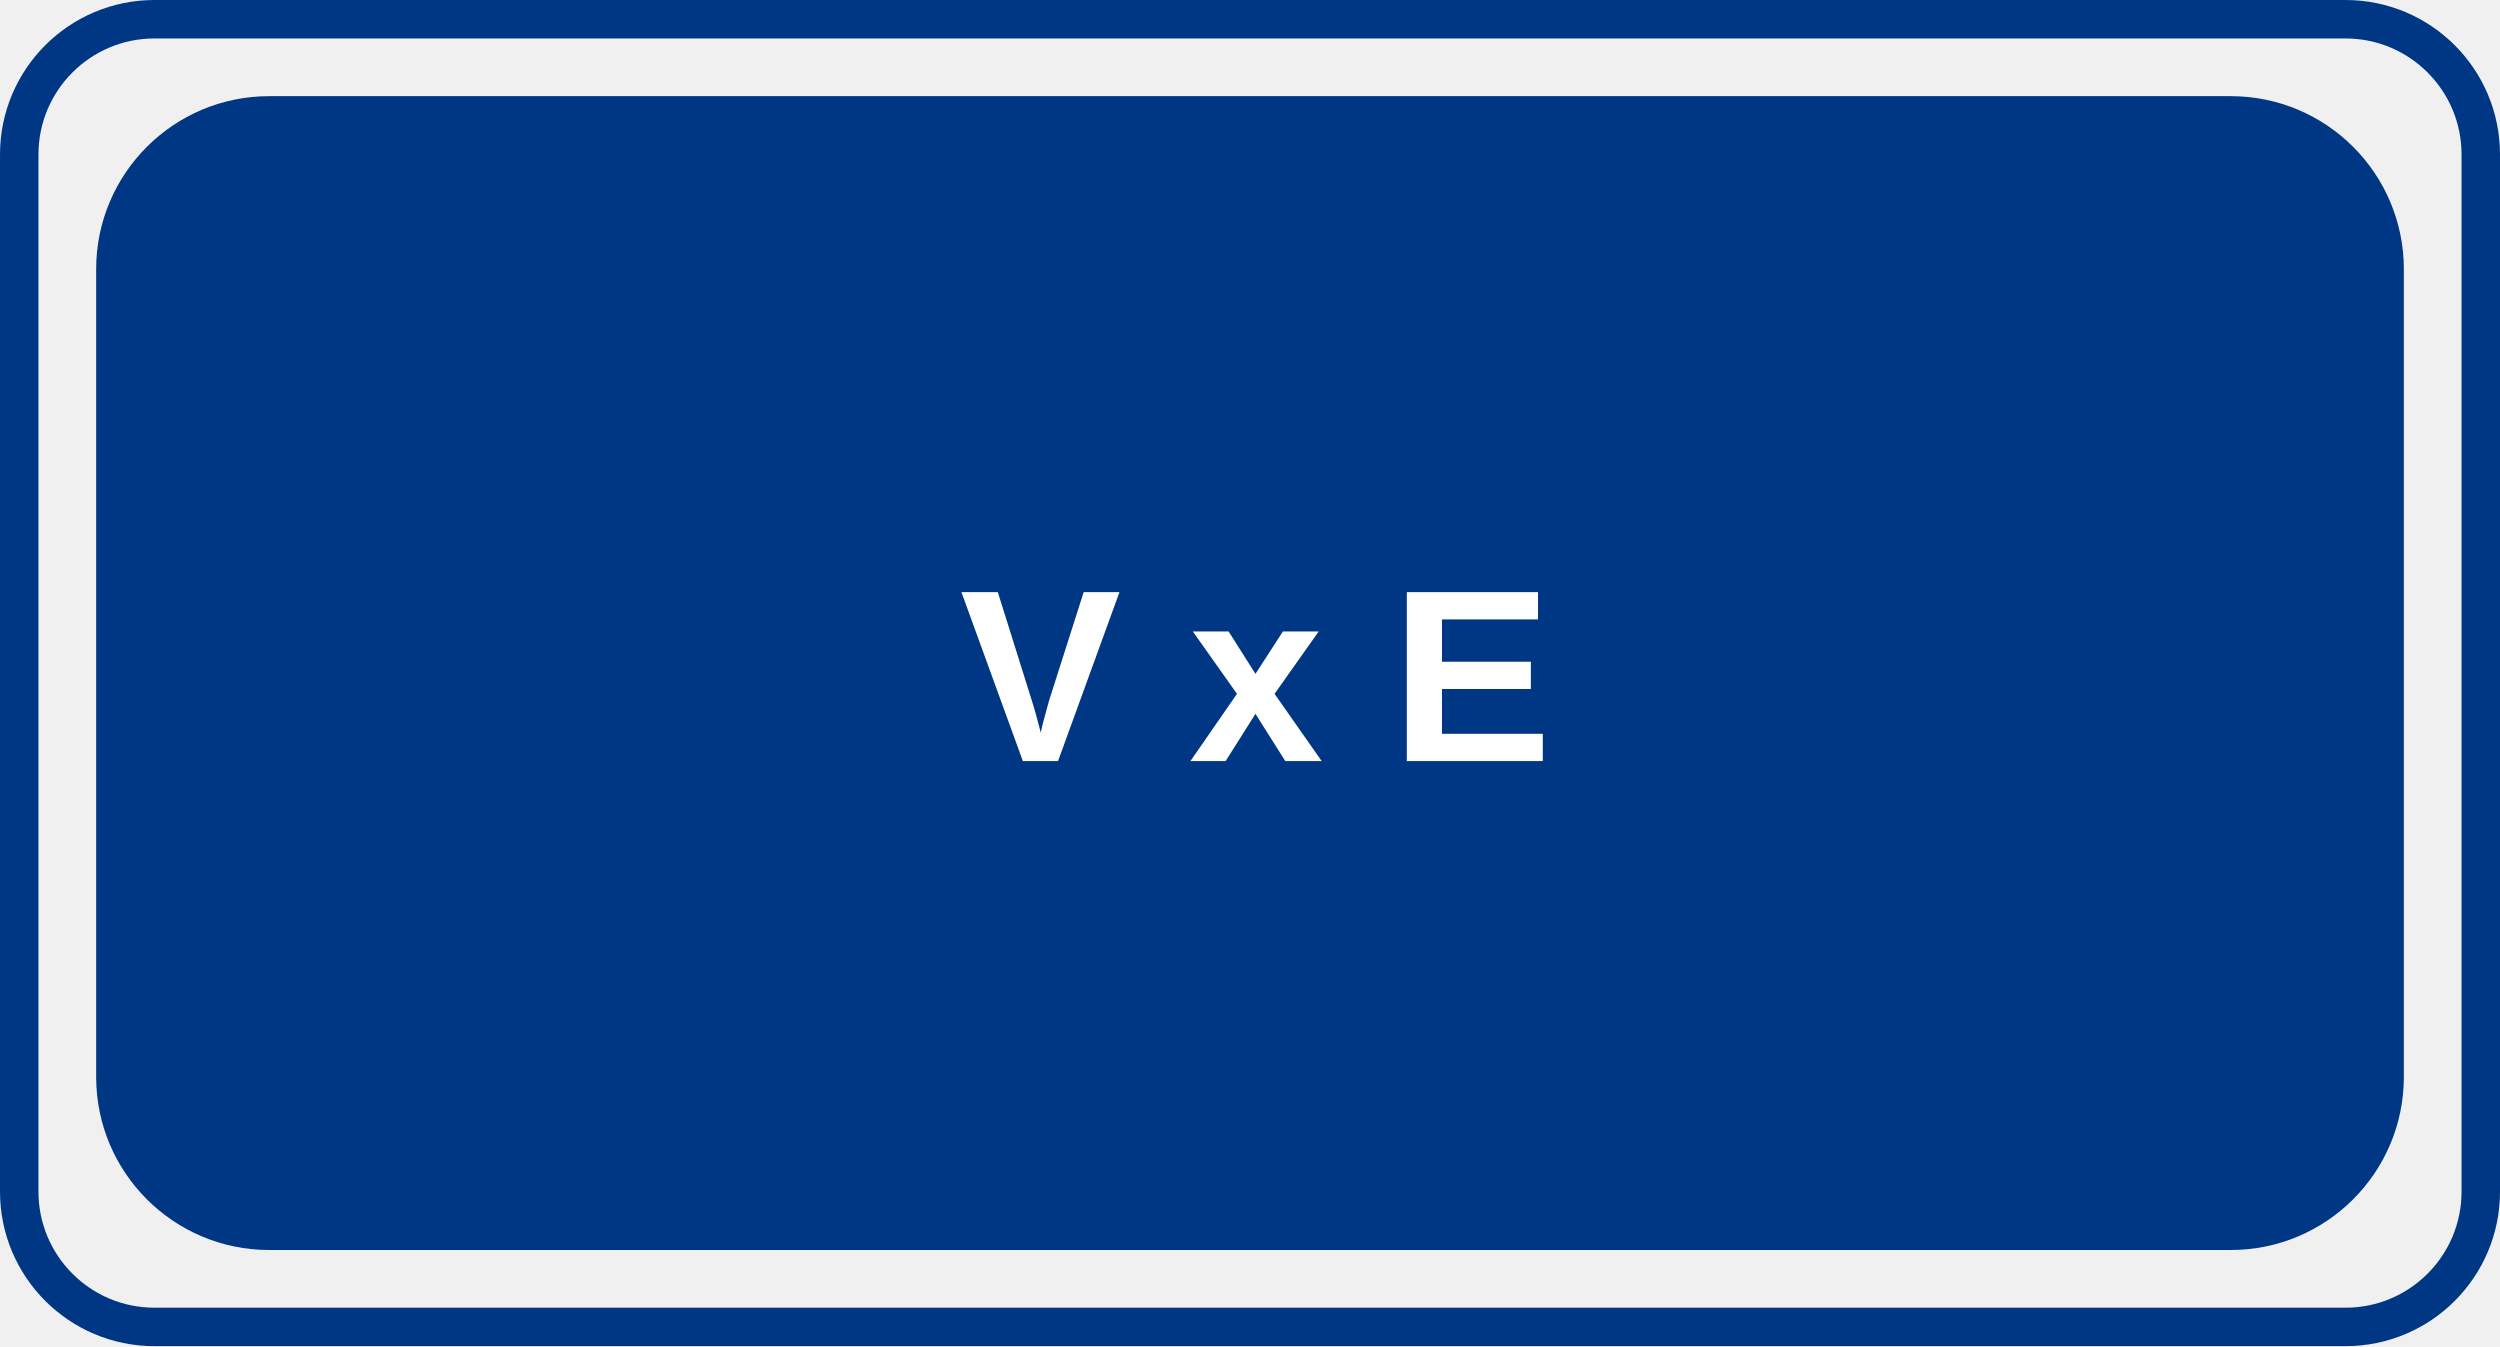
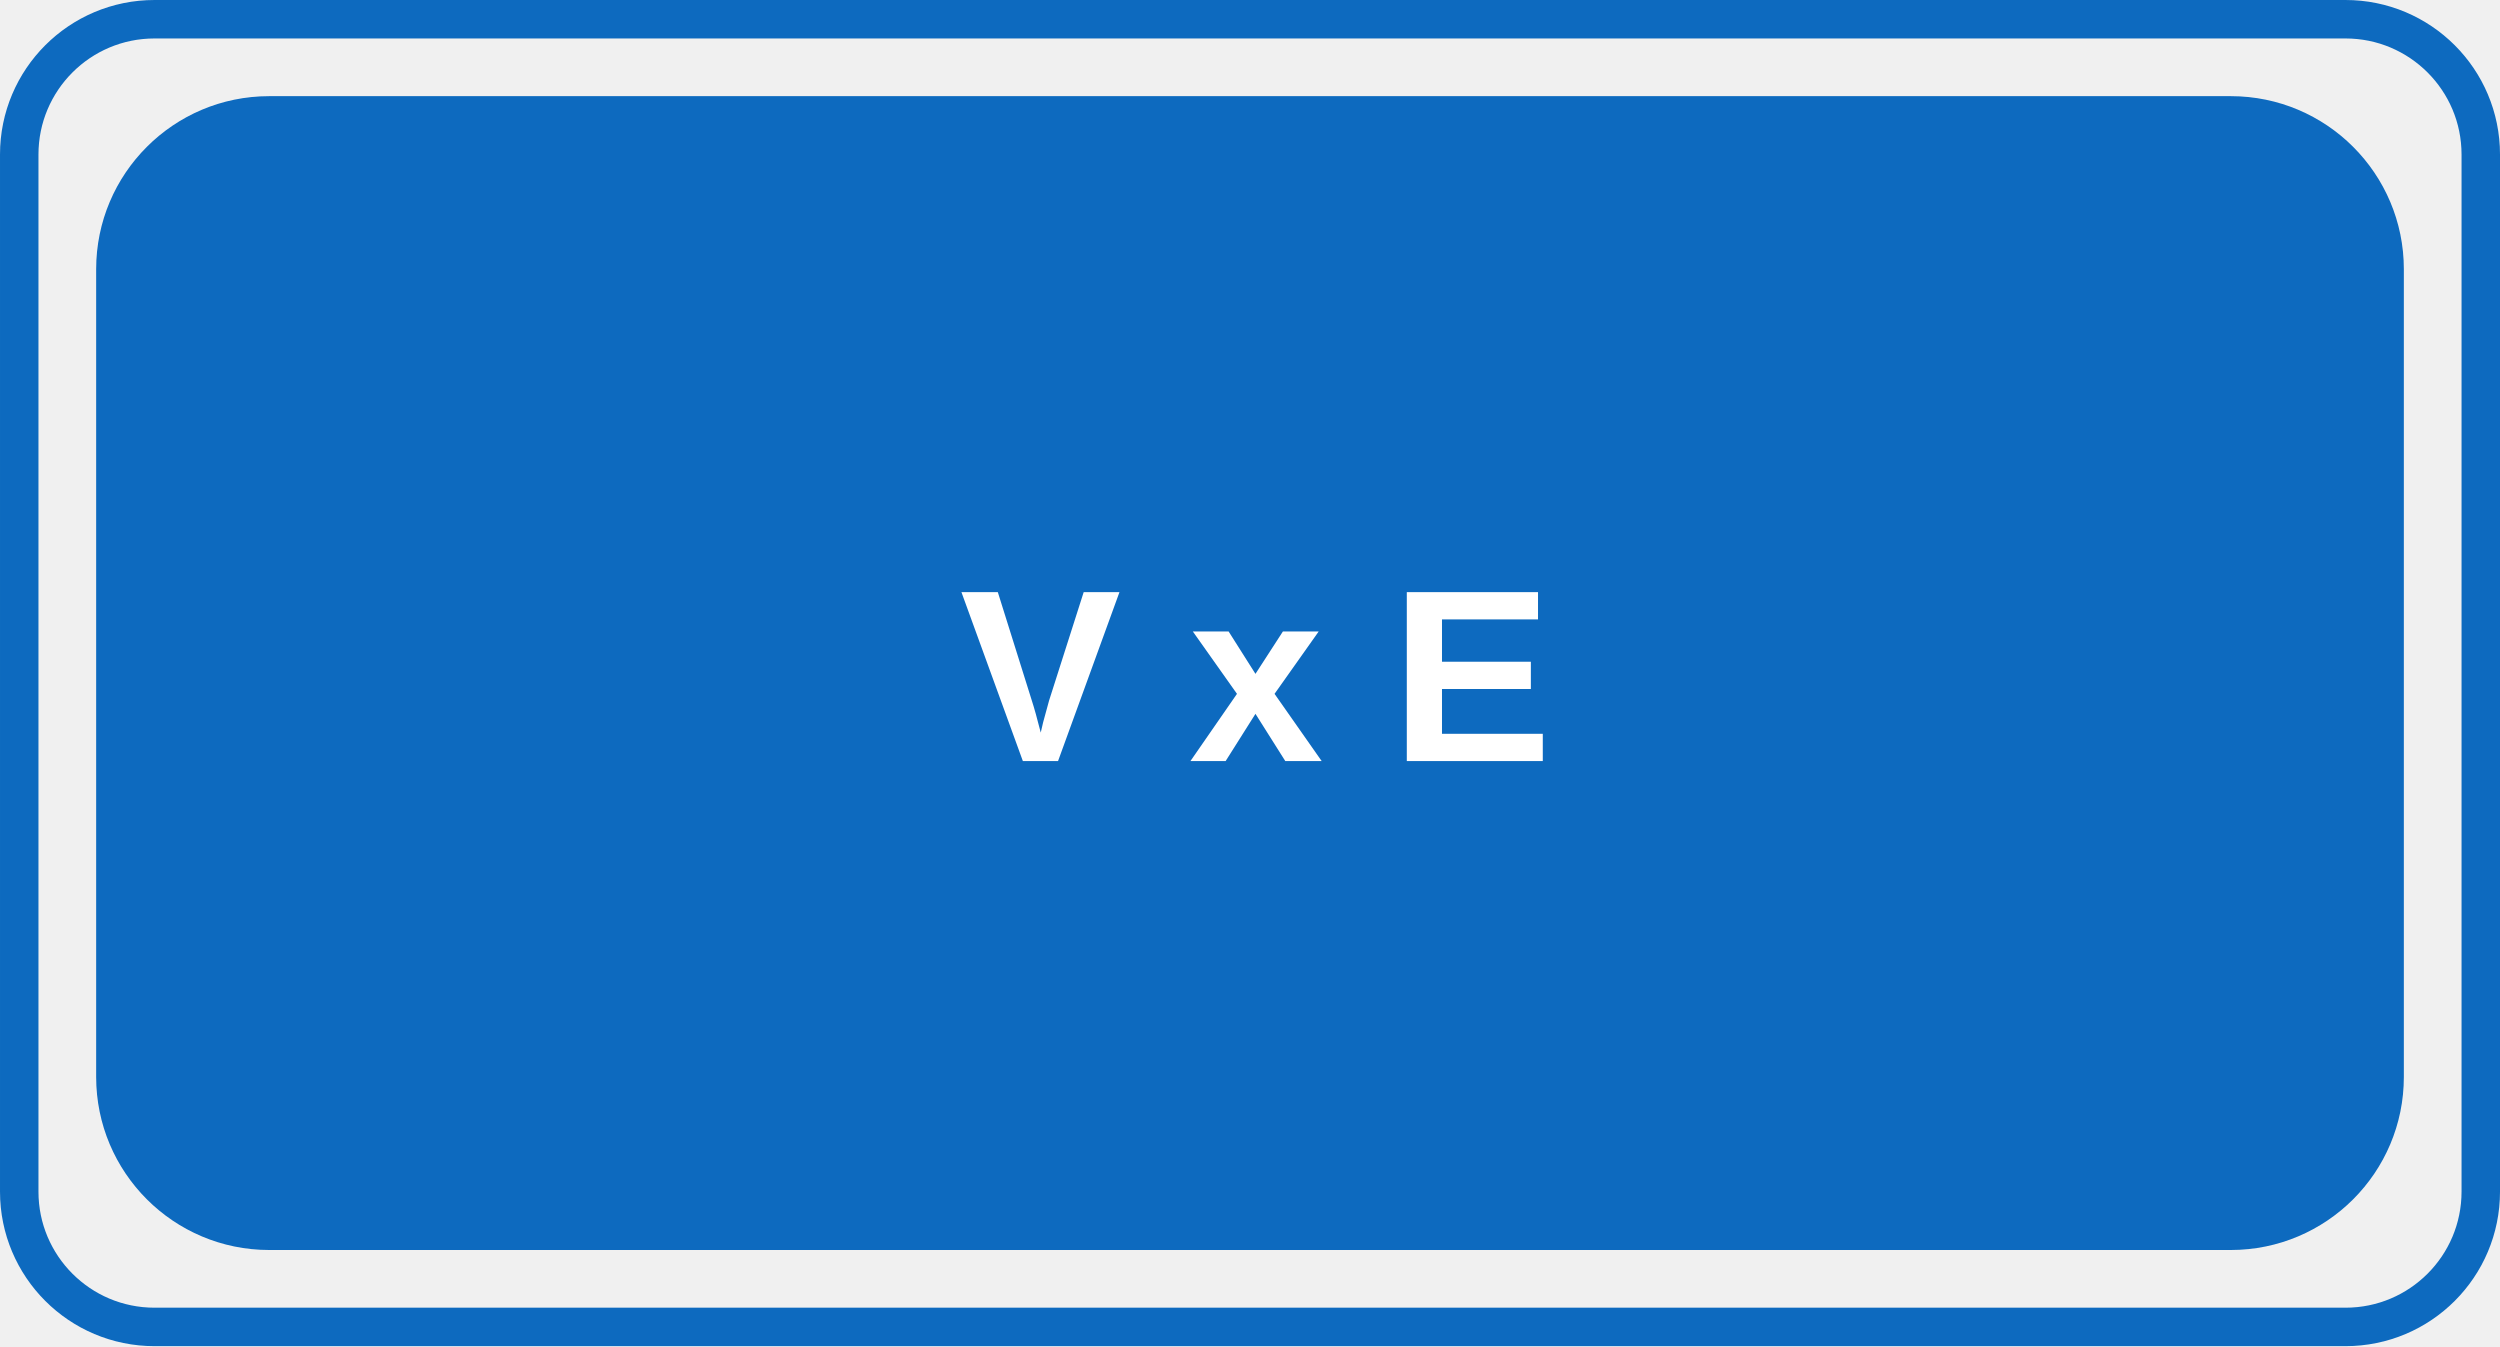
<svg xmlns="http://www.w3.org/2000/svg" width="65mm" height="35mm" viewBox="0 0 65 35" version="1.1" id="svg10331">
  <defs id="defs10328" />
  <g id="layer1" transform="translate(-61.91993,-117.4359)">
-     <rect style="fill:#003785;fill-opacity:1;stroke:none;stroke-width:5;stroke-linejoin:bevel;stroke-dasharray:none;stroke-opacity:1" id="rect2987-7" width="60" height="30" x="64.42" y="119.936" ry="4.5" />
+     <rect style="fill:#0d6abf;fill-opacity:1;stroke:none;stroke-width:5;stroke-linejoin:bevel;stroke-dasharray:none;stroke-opacity:1" id="rect2987-7" width="60" height="30" x="64.42" y="119.936" ry="4.5" />
    <text xml:space="preserve" style="font-style:normal;font-variant:normal;font-weight:bold;font-stretch:normal;font-size:6.35px;font-family:Arial;-inkscape-font-specification:'Arial, Bold';font-variant-ligatures:normal;font-variant-caps:normal;font-variant-numeric:normal;font-variant-east-asian:normal;fill:#ffffff;fill-opacity:1;stroke:none;stroke-width:0.265;stroke-opacity:1" x="87.532" y="136.19" id="text4653" transform="scale(0.9924504,1.007607)">
      <tspan id="tspan4651" style="font-style:normal;font-variant:normal;font-weight:bold;font-stretch:normal;font-size:6.35px;font-family:Arial;-inkscape-font-specification:'Arial, Bold';font-variant-ligatures:normal;font-variant-caps:normal;font-variant-numeric:normal;font-variant-east-asian:normal;fill:#ffffff;fill-opacity:1;stroke:none;stroke-width:0.265" x="87.532" y="136.19">V x E</tspan>
    </text>
-     <rect style="fill:none;fill-opacity:1;stroke:#003785;stroke-width:1;stroke-opacity:1" id="rect2987-7-8" width="64" height="34" x="62.42" y="117.936" ry="3.517" />
+     <rect style="fill:none;fill-opacity:1;stroke:#0d6abf;stroke-width:1;stroke-opacity:1" id="rect2987-7-8" width="64" height="34" x="62.42" y="117.936" ry="3.517" />
  </g>
</svg>
